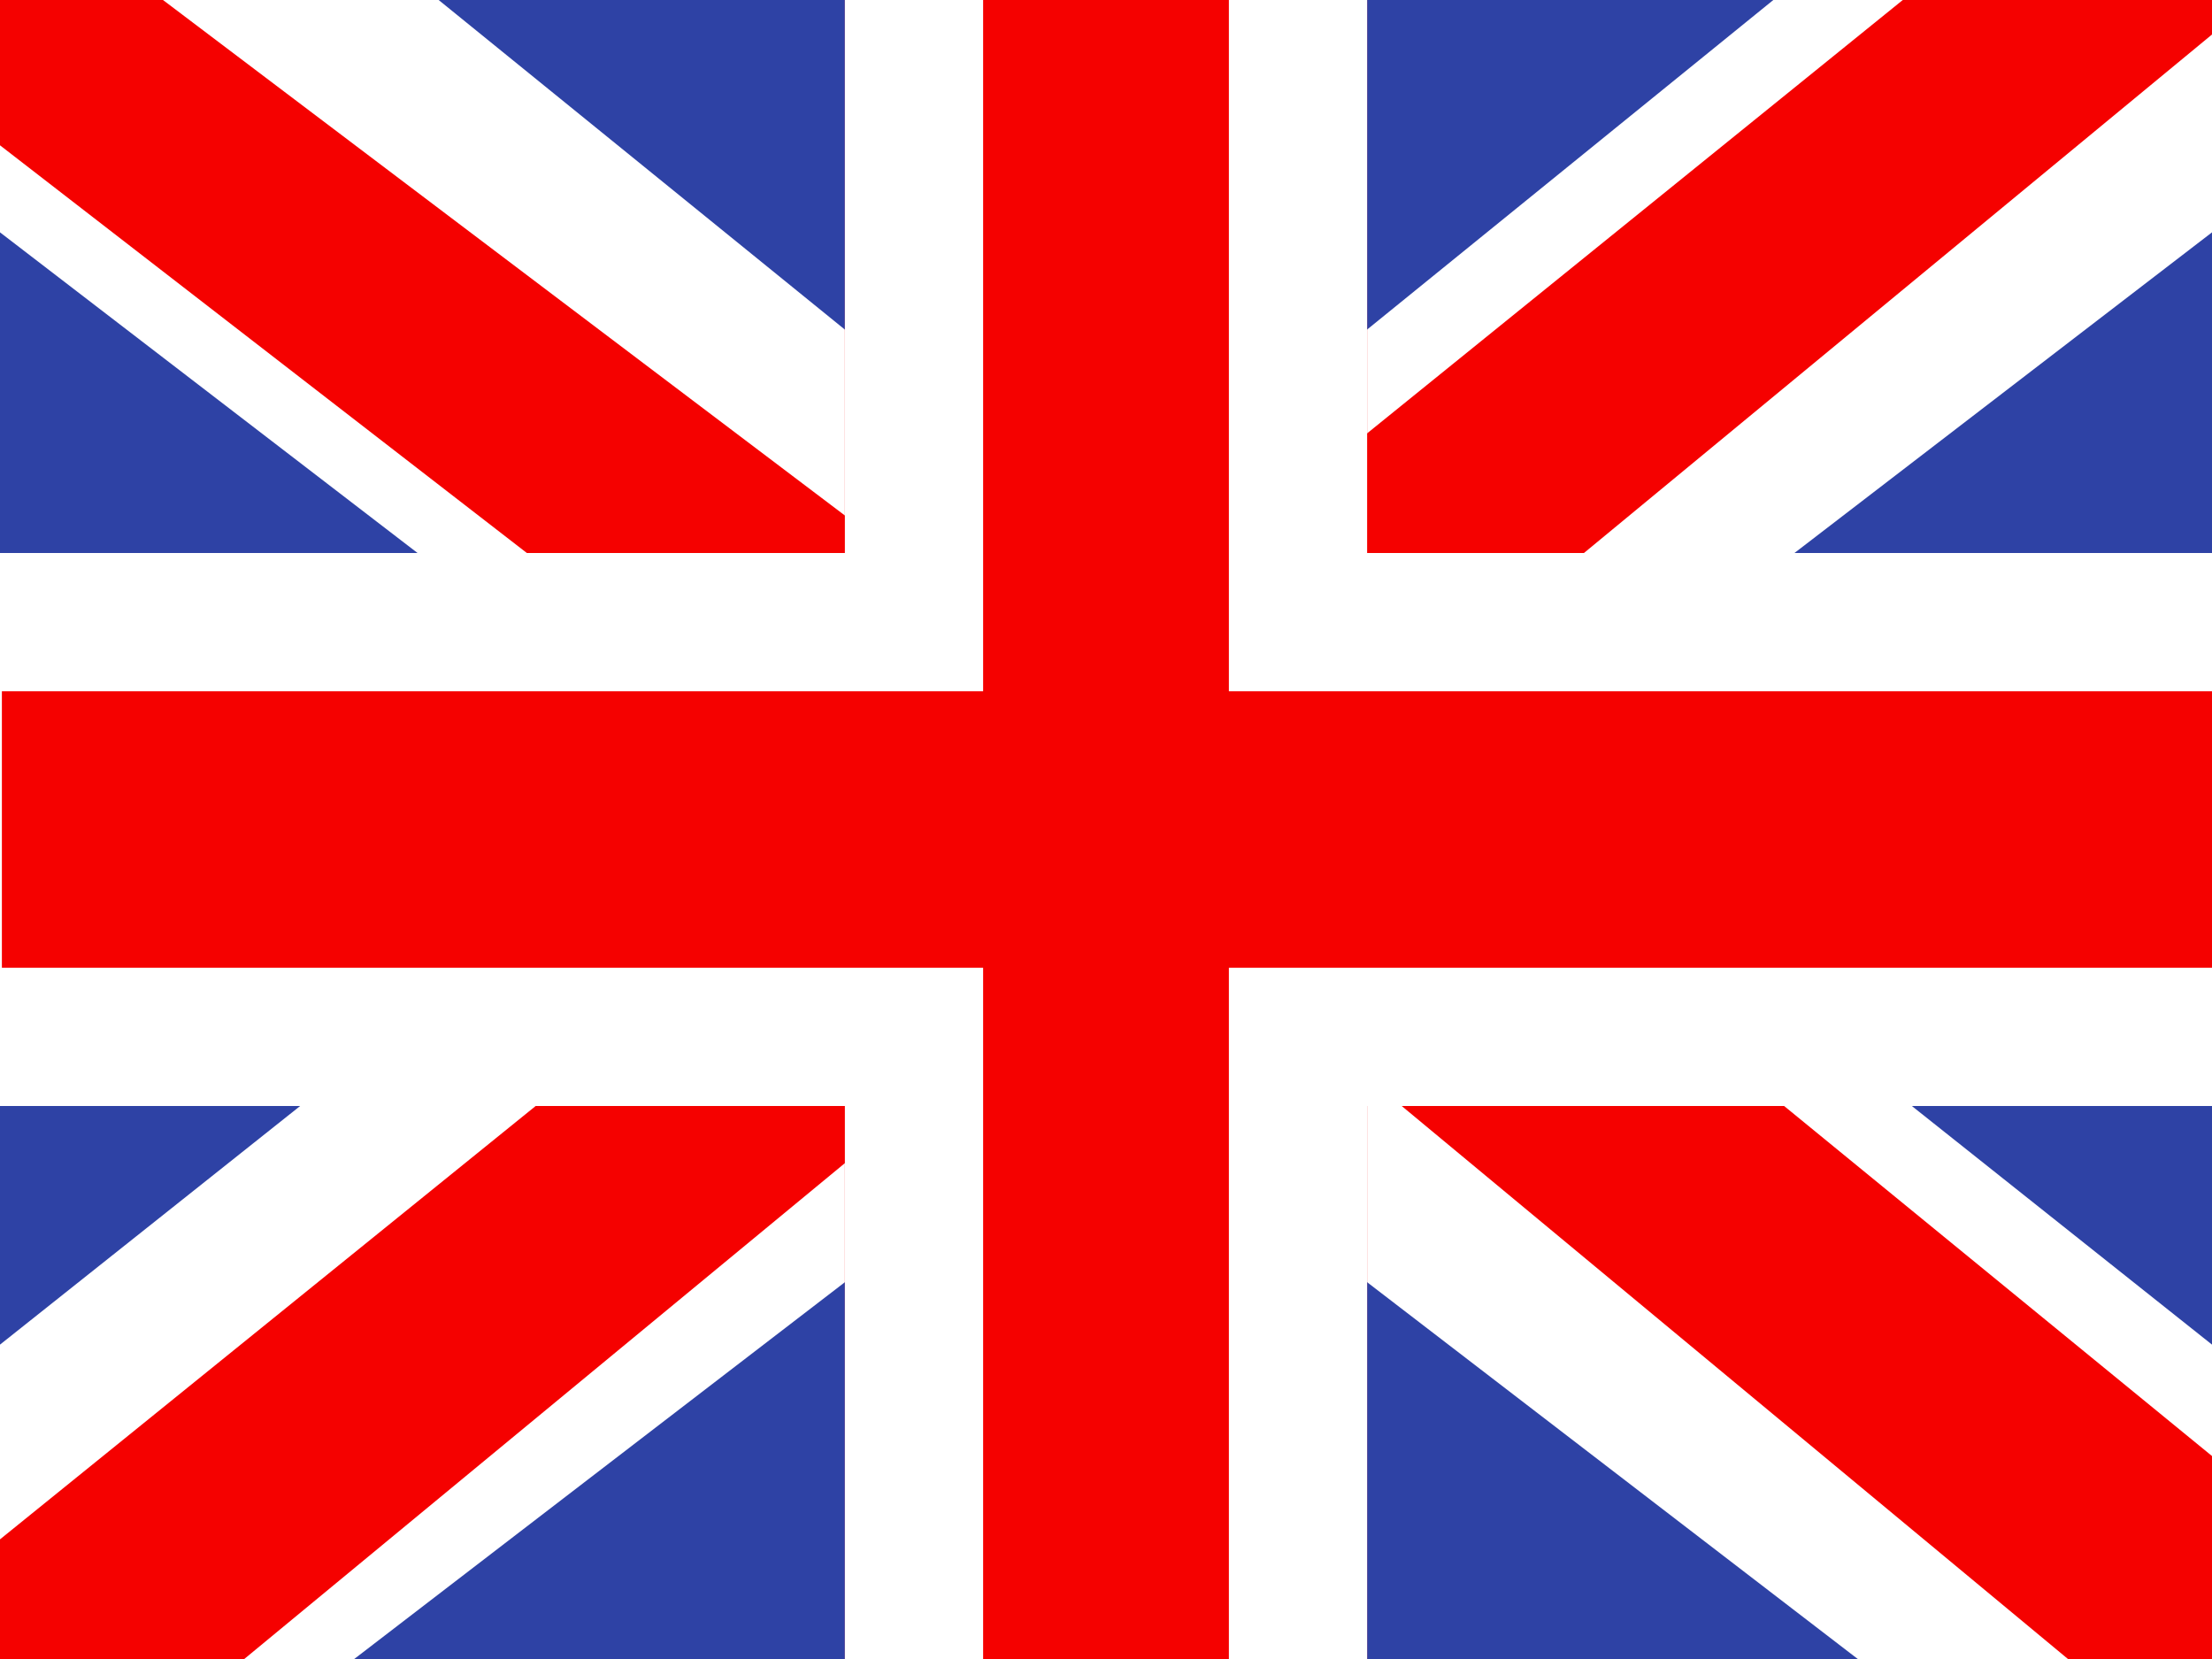
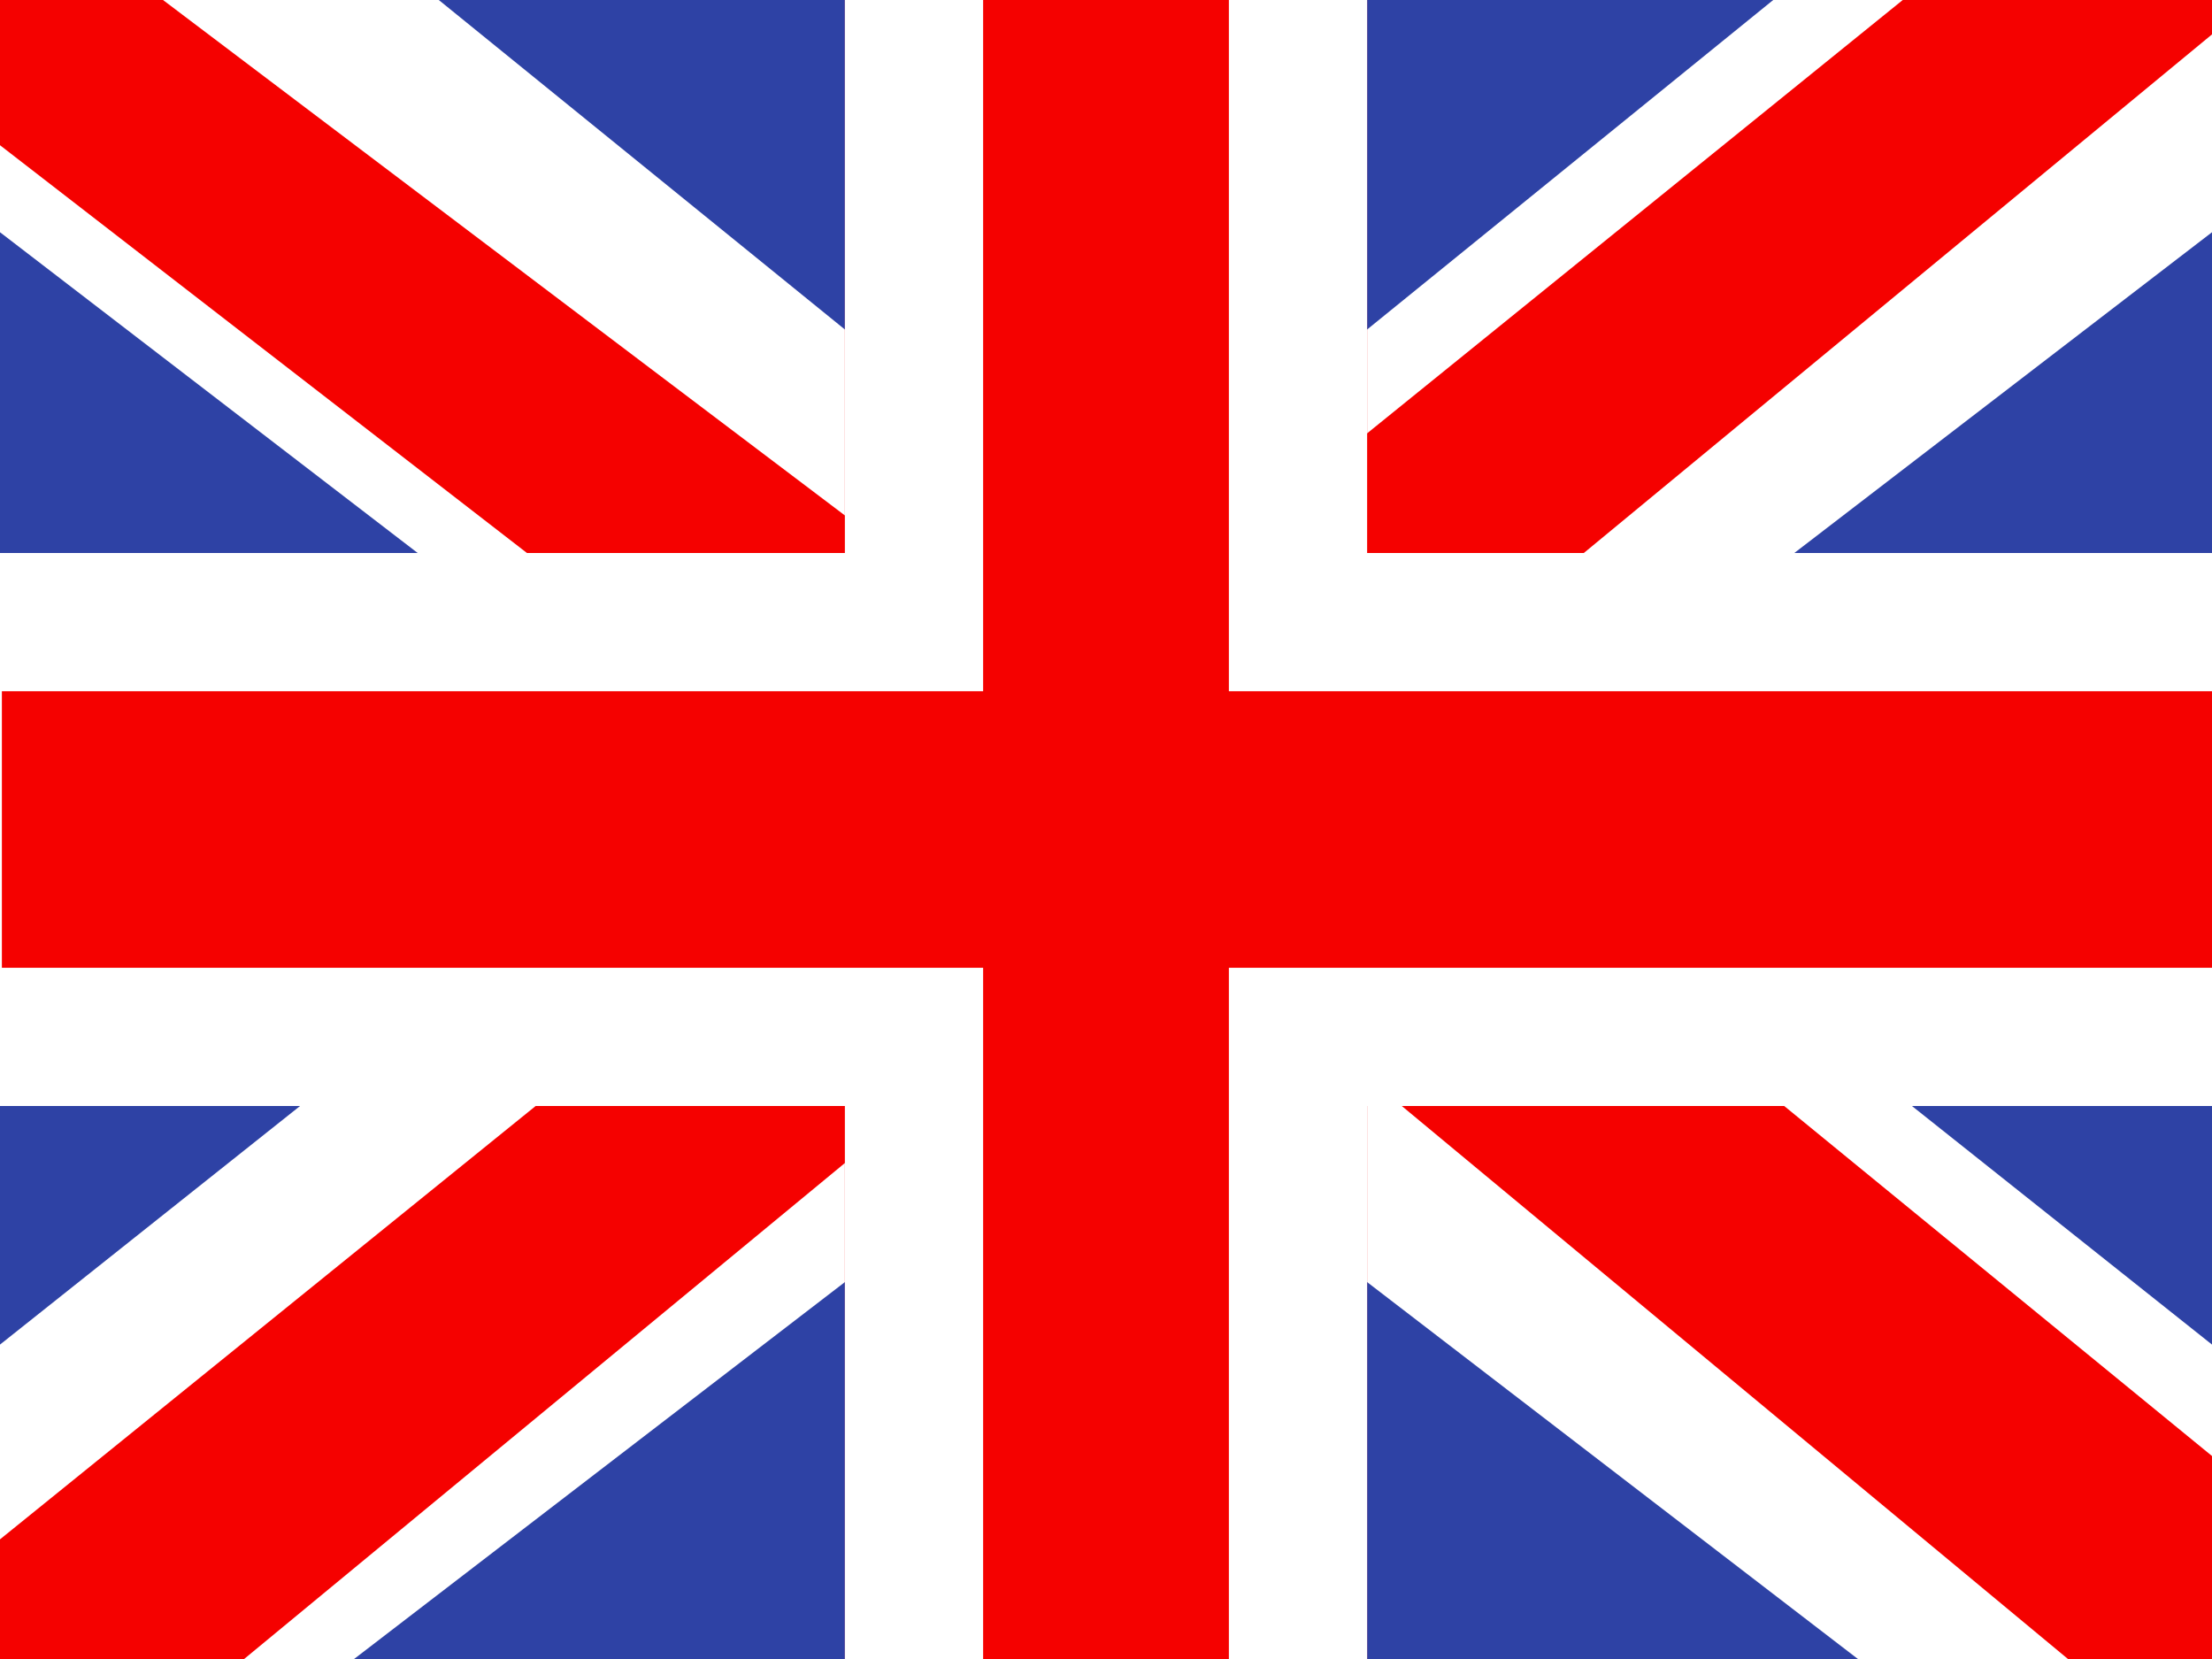
- <svg xmlns="http://www.w3.org/2000/svg" width="20" height="15" viewBox="0 0 20 15" fill="none">
-   <mask id="mask0" mask-type="alpha" maskUnits="userSpaceOnUse" x="0" y="0" width="20" height="15">
-     <rect width="20" height="15" fill="white" />
+ <svg xmlns="http://www.w3.org/2000/svg" fill="none" height="15" viewBox="0 0 20 15" width="20">
+   <mask id="a" height="15" maskUnits="userSpaceOnUse" width="20" x="0" y="0">
+     <path d="m0 0h20v15h-20z" fill="#fff" />
  </mask>
-   <g mask="url(#mask0)">
-     <path fill-rule="evenodd" clip-rule="evenodd" d="M0 0V15H20V0H0Z" fill="#2E42A5" />
-     <mask id="mask1" mask-type="alpha" maskUnits="userSpaceOnUse" x="0" y="0" width="20" height="15">
-       <path fill-rule="evenodd" clip-rule="evenodd" d="M0 0V15H20V0H0Z" fill="white" />
-     </mask>
-     <g mask="url(#mask1)">
-       <mask id="mask2" mask-type="alpha" maskUnits="userSpaceOnUse" x="0" y="0" width="20" height="15">
-         <rect width="20" height="15" fill="white" />
-       </mask>
-       <g mask="url(#mask2)">
-         <path d="M-2.227 13.928L2.174 15.79L20.1 2.024L22.421 -0.742L17.715 -1.364L10.403 4.568L4.519 8.565L-2.227 13.928Z" fill="white" />
-         <path d="M-1.624 15.232L0.618 16.313L21.588 -0.999H18.439L-1.624 15.232Z" fill="#F50100" />
-         <path d="M22.227 13.928L17.826 15.79L-0.1 2.024L-2.421 -0.742L2.285 -1.364L9.596 4.568L15.481 8.565L22.227 13.928Z" fill="white" />
-         <path d="M22.077 14.864L19.835 15.944L10.905 8.532L8.258 7.704L-2.645 -0.733H0.504L11.4 7.504L14.294 8.497L22.077 14.864Z" fill="#F50100" />
-         <mask id="path-10-inside-1" fill="white">
-           <path fill-rule="evenodd" clip-rule="evenodd" d="M12.361 -1.25H7.639V5H-1.233V10H7.639V16.25H12.361V10H21.267V5H12.361V-1.25Z" />
-         </mask>
-         <path fill-rule="evenodd" clip-rule="evenodd" d="M12.361 -1.25H7.639V5H-1.233V10H7.639V16.25H12.361V10H21.267V5H12.361V-1.25Z" fill="#F50100" />
-         <path d="M7.639 -1.25V-2.5H6.389V-1.25H7.639ZM12.361 -1.25H13.611V-2.5H12.361V-1.25ZM7.639 5V6.25H8.889V5H7.639ZM-1.233 5V3.75H-2.483V5H-1.233ZM-1.233 10H-2.483V11.25H-1.233V10ZM7.639 10H8.889V8.75H7.639V10ZM7.639 16.25H6.389V17.5H7.639V16.25ZM12.361 16.25V17.5H13.611V16.25H12.361ZM12.361 10V8.75H11.111V10H12.361ZM21.267 10V11.25H22.517V10H21.267ZM21.267 5H22.517V3.75H21.267V5ZM12.361 5H11.111V6.25H12.361V5ZM7.639 0H12.361V-2.5H7.639V0ZM8.889 5V-1.25H6.389V5H8.889ZM-1.233 6.25H7.639V3.75H-1.233V6.25ZM0.017 10V5H-2.483V10H0.017ZM7.639 8.75H-1.233V11.25H7.639V8.75ZM8.889 16.25V10H6.389V16.25H8.889ZM12.361 15H7.639V17.5H12.361V15ZM11.111 10V16.25H13.611V10H11.111ZM21.267 8.75H12.361V11.25H21.267V8.75ZM20.017 5V10H22.517V5H20.017ZM12.361 6.25H21.267V3.75H12.361V6.25ZM11.111 -1.25V5H13.611V-1.25H11.111Z" fill="white" mask="url(#path-10-inside-1)" />
+   <mask id="b" height="15" maskUnits="userSpaceOnUse" width="20" x="0" y="0">
+     <path clip-rule="evenodd" d="m0 0v15h20v-15z" fill="#fff" fill-rule="evenodd" />
+   </mask>
+   <mask id="c" height="15" maskUnits="userSpaceOnUse" width="20" x="0" y="0">
+     <path d="m0 0h20v15h-20z" fill="#fff" />
+   </mask>
+   <mask id="d" fill="#fff">
+     <path clip-rule="evenodd" d="m12.361-1.25h-4.722v6.25h-8.872v5h8.872v6.25h4.722v-6.25h8.906v-5h-8.906z" fill="#fff" fill-rule="evenodd" />
+   </mask>
+   <g mask="url(#a)">
+     <path clip-rule="evenodd" d="m0 0v15h20v-15z" fill="#2e42a5" fill-rule="evenodd" />
+     <g mask="url(#b)">
+       <g mask="url(#c)">
+         <path d="m-2.227 13.928 4.401 1.861 17.926-13.766 2.321-2.766-4.706-.622-7.311 5.932-5.885 3.997z" fill="#fff" />
+         <path d="m-1.624 15.232 2.242 1.08 20.97-17.312h-3.148z" fill="#f50100" />
+         <path d="m22.227 13.928-4.401 1.861-17.926-13.766-2.321-2.766 4.706-.622 7.311 5.932 5.885 3.997z" fill="#fff" />
+         <path d="m22.077 14.864-2.242 1.08-8.929-7.412-2.647-.828-10.903-8.437h3.148l10.897 8.237 2.894.993z" fill="#f50100" />
+         <path clip-rule="evenodd" d="m12.361-1.25h-4.722v6.25h-8.872v5h8.872v6.25h4.722v-6.25h8.906v-5h-8.906z" fill="#f50100" fill-rule="evenodd" />
+         <path d="m7.639-1.25v-1.25h-1.25v1.25zm4.722 0h1.25v-1.25h-1.25zm-4.722 6.25v1.25h1.25v-1.25zm-8.872 0v-1.25h-1.25v1.25zm0 5h-1.25v1.25h1.25zm8.872 0h1.25v-1.25h-1.25zm0 6.25h-1.25v1.25h1.25zm4.722 0v1.25h1.25v-1.25zm0-6.25v-1.25h-1.25v1.25zm8.906 0v1.25h1.25v-1.25zm0-5h1.25v-1.25h-1.25zm-8.906 0h-1.25v1.25h1.25zm-4.722-5h4.722v-2.5h-4.722zm1.25 5v-6.25h-2.5v6.25zm-10.122 1.25h8.872v-2.5h-8.872zm1.25 3.75v-5h-2.5v5zm7.622-1.25h-8.872v2.5h8.872zm1.25 7.5v-6.25h-2.5v6.25zm3.472-1.25h-4.722v2.5h4.722zm-1.25-5v6.25h2.5v-6.25zm10.156-1.25h-8.906v2.5h8.906zm-1.25-3.75v5h2.5v-5zm-7.656 1.25h8.906v-2.5h-8.906zm-1.25-7.5v6.25h2.5v-6.25z" fill="#fff" mask="url(#d)" />
      </g>
    </g>
  </g>
</svg>
